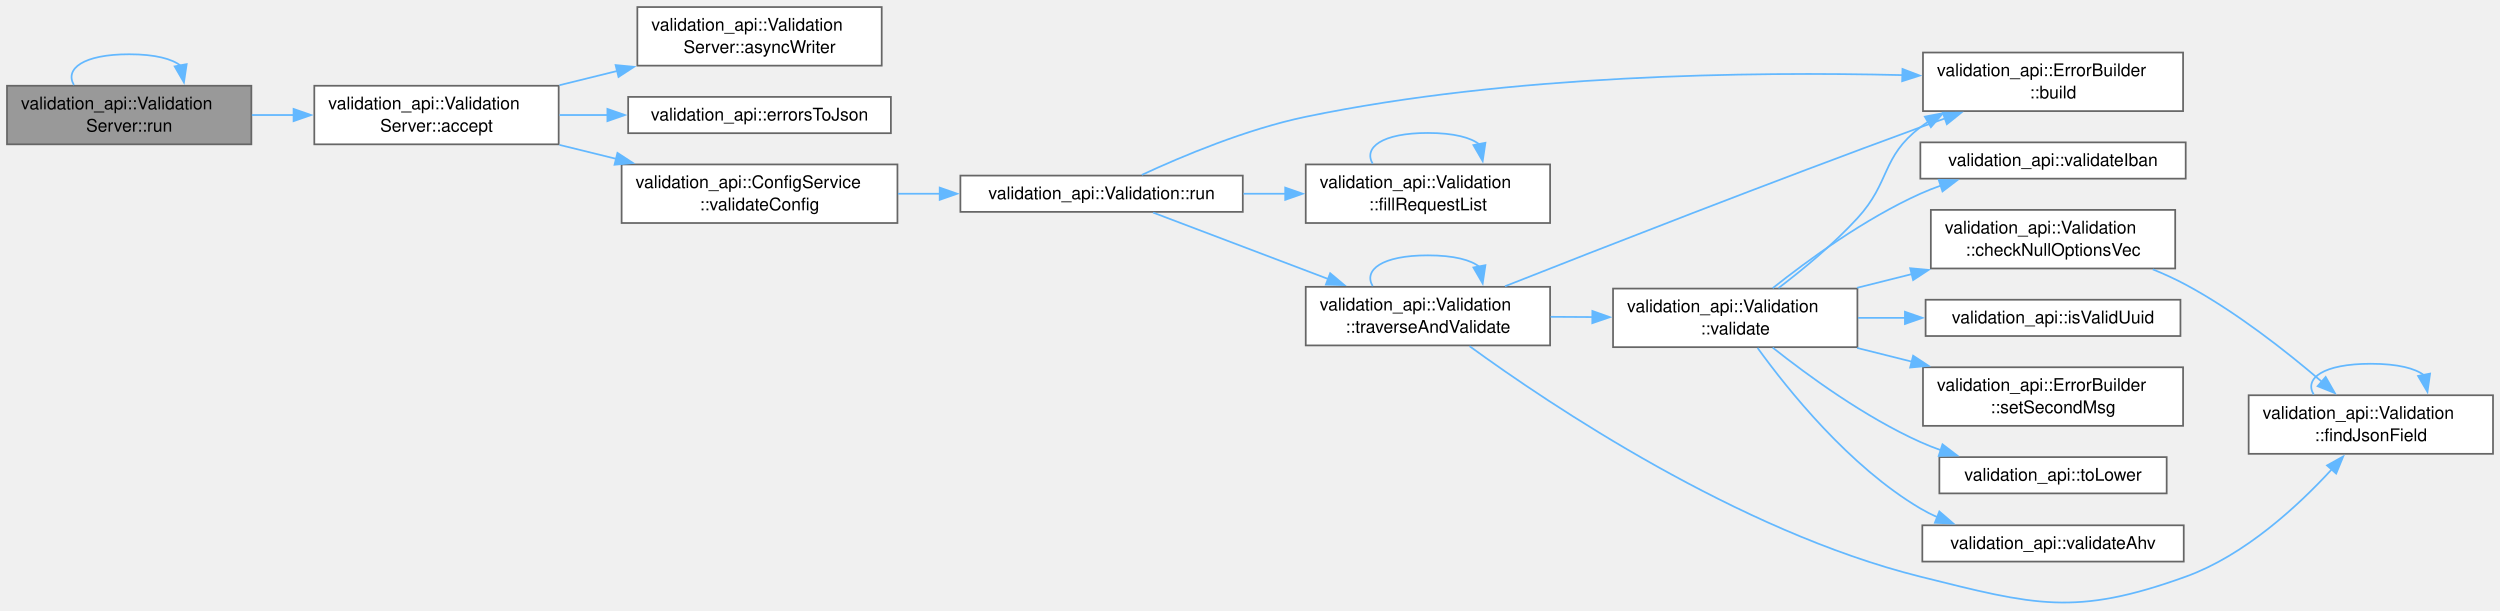
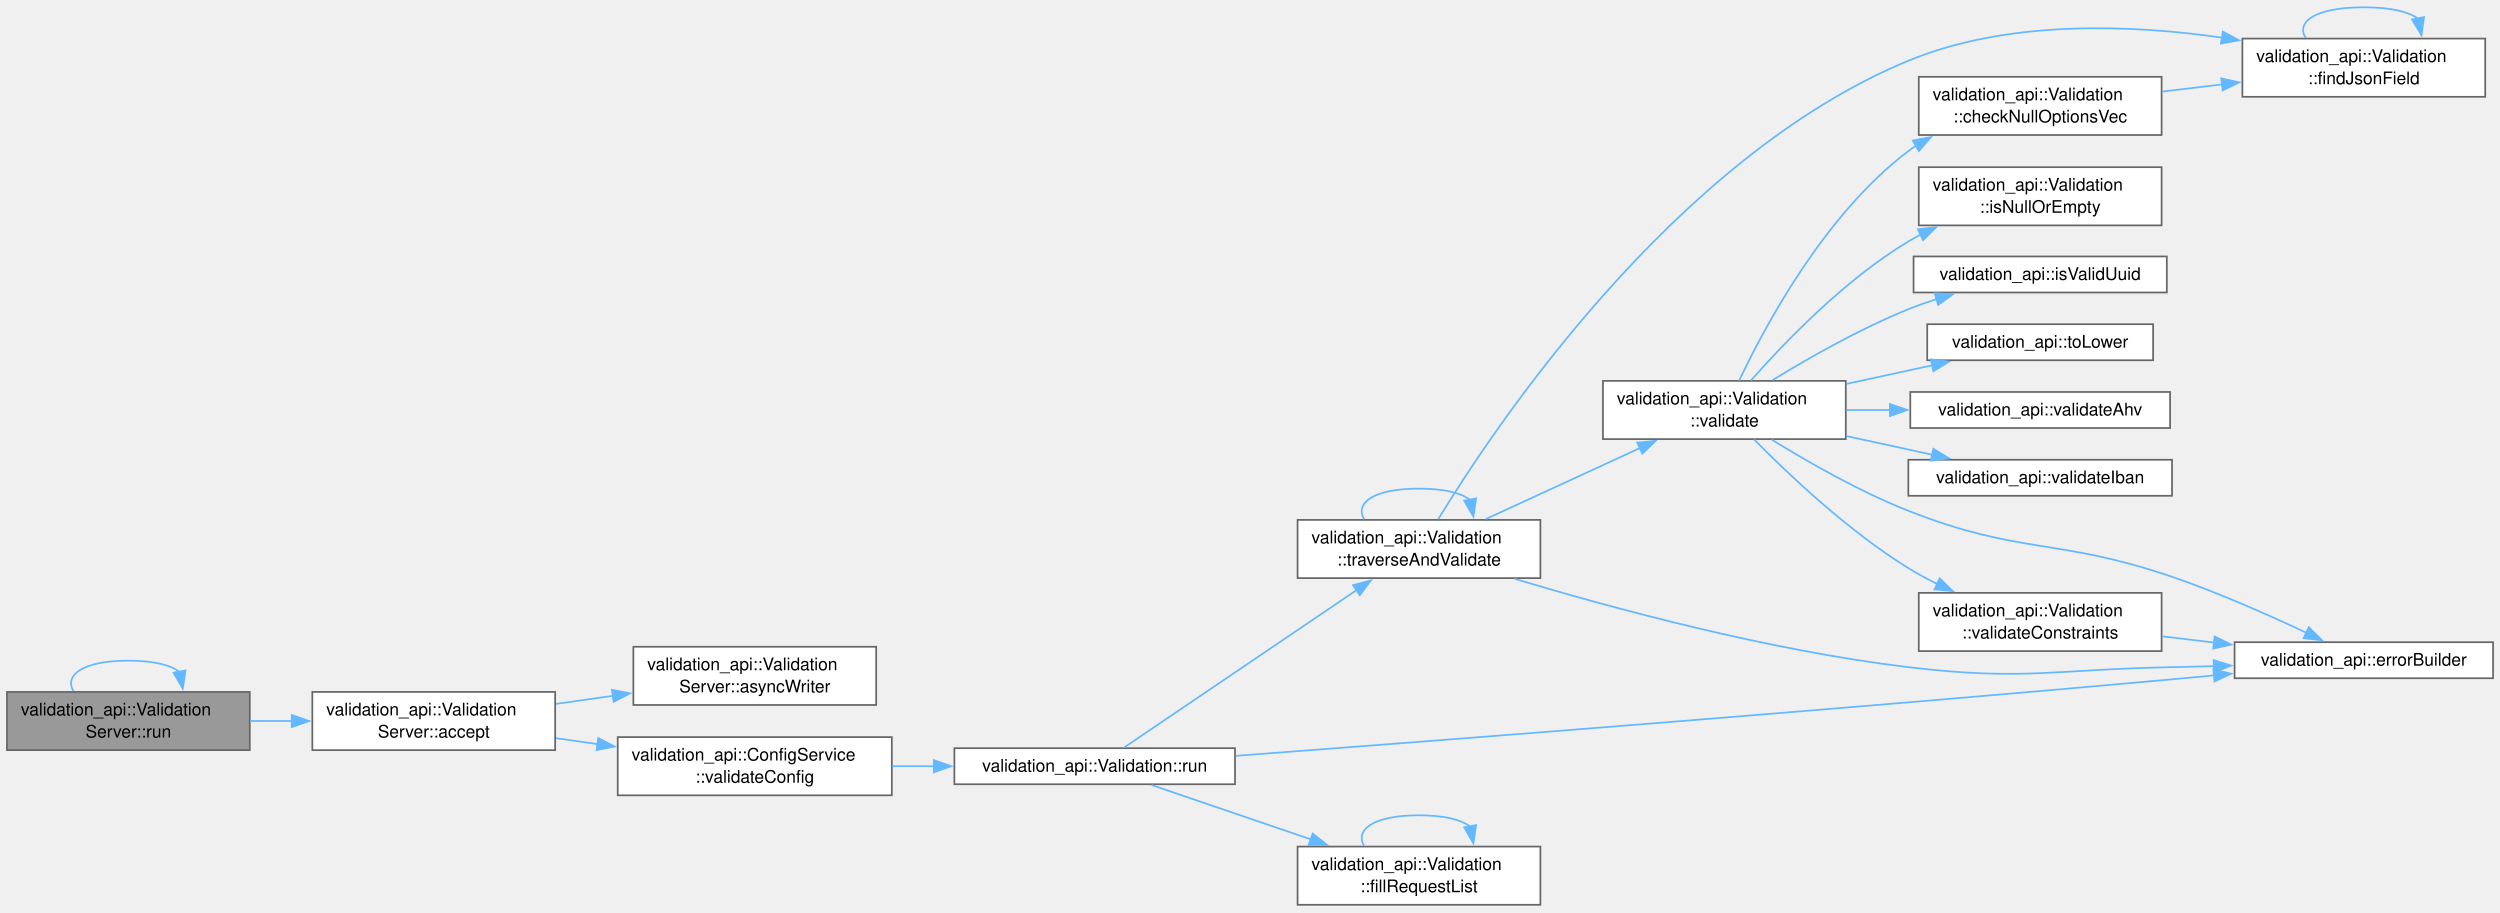
- <svg xmlns="http://www.w3.org/2000/svg" xmlns:xlink="http://www.w3.org/1999/xlink" width="1430pt" height="349pt" viewBox="0.00 0.00 1429.75 348.86">
-   <g id="graph0" class="graph" transform="scale(1 1) rotate(0) translate(4 344.86)">
+ <svg xmlns="http://www.w3.org/2000/svg" xmlns:xlink="http://www.w3.org/1999/xlink" width="1439pt" height="525pt" viewBox="0.00 0.00 1438.75 524.50">
+   <g id="graph0" class="graph" transform="scale(1 1) rotate(0) translate(4 520.5)">
    <g id="Node000001" class="node">
      <g id="a_Node000001">
        <a xlink:title="Start the server.">
-           <polygon fill="#999999" stroke="#666666" points="139.75,-295.86 0,-295.86 0,-262.36 139.75,-262.36 139.75,-295.86" />
-           <text text-anchor="start" x="8" y="-282.36" font-family="Helvetica,sans-Serif" font-size="10.00">validation_api::Validation</text>
-           <text text-anchor="middle" x="69.88" y="-269.61" font-family="Helvetica,sans-Serif" font-size="10.00">Server::run</text>
-         </a>
-       </g>
-     </g>
-     <g id="edge23_Node000001_Node000001" class="edge">
-       <g id="a_edge23_Node000001_Node000001">
-         <a xlink:title=" ">
-           <path fill="none" stroke="#63b8ff" d="M38.28,-296.27C32.91,-305.47 43.44,-313.86 69.88,-313.86 84.74,-313.86 94.58,-311.2 99.39,-307.25" />
-           <polygon fill="#63b8ff" stroke="#63b8ff" points="102.76,-308.24 101.19,-297.76 95.88,-306.93 102.76,-308.24" />
+           <polygon fill="#999999" stroke="#666666" points="139.75,-122.5 0,-122.5 0,-89 139.75,-89 139.75,-122.5" />
+           <text text-anchor="start" x="8" y="-109" font-family="Helvetica,sans-Serif" font-size="10.00">validation_api::Validation</text>
+           <text text-anchor="middle" x="69.88" y="-96.25" font-family="Helvetica,sans-Serif" font-size="10.00">Server::run</text>
+         </a>
+       </g>
+     </g>
+     <g id="edge24_Node000001_Node000001" class="edge">
+       <g id="a_edge24_Node000001_Node000001">
+         <a xlink:title=" ">
+           <path fill="none" stroke="#63b8ff" d="M38.28,-122.91C32.91,-132.12 43.44,-140.5 69.88,-140.5 84.74,-140.5 94.58,-137.85 99.39,-133.89" />
+           <polygon fill="#63b8ff" stroke="#63b8ff" points="102.76,-134.88 101.19,-124.4 95.88,-133.57 102.76,-134.88" />
        </a>
      </g>
    </g>
    <g id="Node000002" class="node">
      <g id="a_Node000002">
        <a xlink:href="classvalidation__api_1_1ValidationServer.html#a7f5c5252fa7a28bef0345e6248139215" target="_top" xlink:title="Accept a connection.">
-           <polygon fill="white" stroke="#666666" points="315.5,-295.86 175.75,-295.86 175.75,-262.36 315.5,-262.36 315.5,-295.86" />
-           <text text-anchor="start" x="183.75" y="-282.36" font-family="Helvetica,sans-Serif" font-size="10.00">validation_api::Validation</text>
-           <text text-anchor="middle" x="245.62" y="-269.61" font-family="Helvetica,sans-Serif" font-size="10.00">Server::accept</text>
+           <polygon fill="white" stroke="#666666" points="315.5,-122.5 175.75,-122.5 175.75,-89 315.5,-89 315.5,-122.5" />
+           <text text-anchor="start" x="183.75" y="-109" font-family="Helvetica,sans-Serif" font-size="10.00">validation_api::Validation</text>
+           <text text-anchor="middle" x="245.62" y="-96.25" font-family="Helvetica,sans-Serif" font-size="10.00">Server::accept</text>
        </a>
      </g>
    </g>
    <g id="edge1_Node000001_Node000002" class="edge">
      <g id="a_edge1_Node000001_Node000002">
        <a xlink:title=" ">
-           <path fill="none" stroke="#63b8ff" d="M140.04,-279.11C147.96,-279.11 156.07,-279.11 164.12,-279.11" />
-           <polygon fill="#63b8ff" stroke="#63b8ff" points="163.9,-282.61 173.9,-279.11 163.9,-275.61 163.9,-282.61" />
+           <path fill="none" stroke="#63b8ff" d="M140.04,-105.75C147.96,-105.75 156.07,-105.75 164.12,-105.75" />
+           <polygon fill="#63b8ff" stroke="#63b8ff" points="163.9,-109.25 173.9,-105.75 163.9,-102.25 163.9,-109.25" />
        </a>
      </g>
    </g>
    <g id="Node000003" class="node">
      <g id="a_Node000003">
        <a xlink:href="classvalidation__api_1_1ValidationServer.html#a59c4a313effe28cc0acca7b8bb3a26e4" target="_top" xlink:title=" ">
-           <polygon fill="white" stroke="#666666" points="500.25,-340.86 360.5,-340.86 360.5,-307.36 500.25,-307.36 500.25,-340.86" />
-           <text text-anchor="start" x="368.5" y="-327.36" font-family="Helvetica,sans-Serif" font-size="10.00">validation_api::Validation</text>
-           <text text-anchor="middle" x="430.38" y="-314.61" font-family="Helvetica,sans-Serif" font-size="10.00">Server::asyncWriter</text>
+           <polygon fill="white" stroke="#666666" points="500.25,-148.5 360.5,-148.5 360.5,-115 500.25,-115 500.25,-148.5" />
+           <text text-anchor="start" x="368.5" y="-135" font-family="Helvetica,sans-Serif" font-size="10.00">validation_api::Validation</text>
+           <text text-anchor="middle" x="430.38" y="-122.25" font-family="Helvetica,sans-Serif" font-size="10.00">Server::asyncWriter</text>
        </a>
      </g>
    </g>
    <g id="edge2_Node000002_Node000003" class="edge">
      <g id="a_edge2_Node000002_Node000003">
        <a xlink:title=" ">
-           <path fill="none" stroke="#63b8ff" d="M315.98,-296.18C326.8,-298.85 338.07,-301.62 349.12,-304.35" />
-           <polygon fill="#63b8ff" stroke="#63b8ff" points="348.06,-307.69 358.6,-306.68 349.73,-300.89 348.06,-307.69" />
+           <path fill="none" stroke="#63b8ff" d="M315.98,-115.62C326.69,-117.14 337.84,-118.73 348.78,-120.28" />
+           <polygon fill="#63b8ff" stroke="#63b8ff" points="348.18,-123.73 358.57,-121.68 349.17,-116.8 348.18,-123.73" />
        </a>
      </g>
    </g>
    <g id="Node000004" class="node">
      <g id="a_Node000004">
-         <a xlink:href="namespacevalidation__api.html#ad94de3de52c70b315f5b36cce4642718" target="_top" xlink:title=" ">
-           <polygon fill="white" stroke="#666666" points="505.5,-289.48 355.25,-289.48 355.25,-268.73 505.5,-268.73 505.5,-289.48" />
-           <text text-anchor="middle" x="430.38" y="-275.98" font-family="Helvetica,sans-Serif" font-size="10.00">validation_api::errorsToJson</text>
+         <a xlink:href="classvalidation__api_1_1ConfigService.html#a654e84f4f588f7391f93210c1e08344f" target="_top" xlink:title="getConfigs method">
+           <polygon fill="white" stroke="#666666" points="509.25,-96.5 351.5,-96.5 351.5,-63 509.25,-63 509.25,-96.5" />
+           <text text-anchor="start" x="359.5" y="-83" font-family="Helvetica,sans-Serif" font-size="10.00">validation_api::ConfigService</text>
+           <text text-anchor="middle" x="430.38" y="-70.25" font-family="Helvetica,sans-Serif" font-size="10.00">::validateConfig</text>
        </a>
      </g>
    </g>
    <g id="edge3_Node000002_Node000004" class="edge">
      <g id="a_edge3_Node000002_Node000004">
        <a xlink:title=" ">
-           <path fill="none" stroke="#63b8ff" d="M315.98,-279.11C325.02,-279.11 334.37,-279.11 343.65,-279.11" />
-           <polygon fill="#63b8ff" stroke="#63b8ff" points="343.38,-282.61 353.38,-279.11 343.38,-275.61 343.38,-282.61" />
+           <path fill="none" stroke="#63b8ff" d="M315.98,-95.88C323.8,-94.77 331.85,-93.62 339.89,-92.48" />
+           <polygon fill="#63b8ff" stroke="#63b8ff" points="340.3,-95.96 349.71,-91.08 339.31,-89.03 340.3,-95.96" />
        </a>
      </g>
    </g>
    <g id="Node000005" class="node">
      <g id="a_Node000005">
-         <a xlink:href="classvalidation__api_1_1ConfigService.html#a654e84f4f588f7391f93210c1e08344f" target="_top" xlink:title="getConfigs method">
-           <polygon fill="white" stroke="#666666" points="509.25,-250.86 351.5,-250.86 351.5,-217.36 509.25,-217.36 509.25,-250.86" />
-           <text text-anchor="start" x="359.5" y="-237.36" font-family="Helvetica,sans-Serif" font-size="10.00">validation_api::ConfigService</text>
-           <text text-anchor="middle" x="430.38" y="-224.61" font-family="Helvetica,sans-Serif" font-size="10.00">::validateConfig</text>
-         </a>
-       </g>
-     </g>
-     <g id="edge4_Node000002_Node000005" class="edge">
-       <g id="a_edge4_Node000002_Node000005">
-         <a xlink:title=" ">
-           <path fill="none" stroke="#63b8ff" d="M315.98,-262.03C326.54,-259.43 337.53,-256.72 348.32,-254.07" />
-           <polygon fill="#63b8ff" stroke="#63b8ff" points="349.12,-257.47 358,-251.68 347.45,-250.68 349.12,-257.47" />
+         <a xlink:href="classvalidation__api_1_1Validation.html#ac6c337d3af39943a8e603a5f21f5922a" target="_top" xlink:title=" ">
+           <polygon fill="white" stroke="#666666" points="706.75,-90.12 545.25,-90.12 545.25,-69.38 706.75,-69.38 706.75,-90.12" />
+           <text text-anchor="middle" x="626" y="-76.62" font-family="Helvetica,sans-Serif" font-size="10.00">validation_api::Validation::run</text>
+         </a>
+       </g>
+     </g>
+     <g id="edge4_Node000004_Node000005" class="edge">
+       <g id="a_edge4_Node000004_Node000005">
+         <a xlink:title=" ">
+           <path fill="none" stroke="#63b8ff" d="M509.57,-79.75C517.49,-79.75 525.58,-79.75 533.62,-79.75" />
+           <polygon fill="#63b8ff" stroke="#63b8ff" points="533.42,-83.25 543.42,-79.75 533.42,-76.25 533.42,-83.25" />
        </a>
      </g>
    </g>
    <g id="Node000006" class="node">
      <g id="a_Node000006">
-         <a xlink:href="classvalidation__api_1_1Validation.html#ac6c337d3af39943a8e603a5f21f5922a" target="_top" xlink:title=" ">
-           <polygon fill="white" stroke="#666666" points="706.75,-244.48 545.25,-244.48 545.25,-223.73 706.75,-223.73 706.75,-244.48" />
-           <text text-anchor="middle" x="626" y="-230.98" font-family="Helvetica,sans-Serif" font-size="10.00">validation_api::Validation::run</text>
+         <a xlink:href="namespacevalidation__api.html#ac3e8e6ef097973f55220fc4fdeb08dc2" target="_top" xlink:title="Error builder.">
+           <polygon fill="white" stroke="#666666" points="1430.75,-151.12 1282,-151.12 1282,-130.38 1430.75,-130.38 1430.75,-151.12" />
+           <text text-anchor="middle" x="1356.38" y="-137.62" font-family="Helvetica,sans-Serif" font-size="10.00">validation_api::errorBuilder</text>
        </a>
      </g>
    </g>
    <g id="edge5_Node000005_Node000006" class="edge">
      <g id="a_edge5_Node000005_Node000006">
        <a xlink:title=" ">
-           <path fill="none" stroke="#63b8ff" d="M509.57,-234.11C517.49,-234.11 525.58,-234.11 533.62,-234.11" />
-           <polygon fill="#63b8ff" stroke="#63b8ff" points="533.42,-237.61 543.42,-234.11 533.42,-230.61 533.42,-237.61" />
+           <path fill="none" stroke="#63b8ff" d="M707.17,-85.72C825.22,-94.63 1052.73,-112.23 1246,-129.75 1253.91,-130.47 1262.13,-131.24 1270.36,-132.04" />
+           <polygon fill="#63b8ff" stroke="#63b8ff" points="1269.76,-135.49 1280.05,-132.98 1270.44,-128.53 1269.76,-135.49" />
        </a>
      </g>
    </g>
    <g id="Node000007" class="node">
      <g id="a_Node000007">
-         <a xlink:href="classvalidation__api_1_1ErrorBuilder.html#a84327bbfe6c61e7be6966acc41ba6087" target="_top" xlink:title=" ">
-           <polygon fill="white" stroke="#666666" points="1244.5,-314.86 1095.75,-314.86 1095.75,-281.36 1244.5,-281.36 1244.5,-314.86" />
-           <text text-anchor="start" x="1103.75" y="-301.36" font-family="Helvetica,sans-Serif" font-size="10.00">validation_api::ErrorBuilder</text>
-           <text text-anchor="middle" x="1170.12" y="-288.61" font-family="Helvetica,sans-Serif" font-size="10.00">::build</text>
-         </a>
-       </g>
-     </g>
-     <g id="edge6_Node000006_Node000007" class="edge">
-       <g id="a_edge6_Node000006_Node000007">
-         <a xlink:title=" ">
-           <path fill="none" stroke="#63b8ff" d="M648.99,-244.88C671.82,-255.47 708.86,-271.06 742.75,-278.11 859.23,-302.33 997.3,-304.04 1084.07,-301.94" />
-           <polygon fill="#63b8ff" stroke="#63b8ff" points="1084.03,-305.45 1093.93,-301.68 1083.84,-298.45 1084.03,-305.45" />
+         <a xlink:href="classvalidation__api_1_1Validation.html#a21b9aefd80be5a639d2aa5e4c8ebe945" target="_top" xlink:title=" ">
+           <polygon fill="white" stroke="#666666" points="882.5,-33.5 742.75,-33.5 742.75,0 882.5,0 882.5,-33.5" />
+           <text text-anchor="start" x="750.75" y="-20" font-family="Helvetica,sans-Serif" font-size="10.00">validation_api::Validation</text>
+           <text text-anchor="middle" x="812.62" y="-7.25" font-family="Helvetica,sans-Serif" font-size="10.00">::fillRequestList</text>
+         </a>
+       </g>
+     </g>
+     <g id="edge6_Node000005_Node000007" class="edge">
+       <g id="a_edge6_Node000005_Node000007">
+         <a xlink:title=" ">
+           <path fill="none" stroke="#63b8ff" d="M658.74,-68.92C683.92,-60.33 719.86,-48.06 750.57,-37.59" />
+           <polygon fill="#63b8ff" stroke="#63b8ff" points="751.42,-40.99 759.75,-34.45 749.16,-34.37 751.42,-40.99" />
        </a>
      </g>
    </g>
    <g id="Node000008" class="node">
      <g id="a_Node000008">
-         <a xlink:href="classvalidation__api_1_1Validation.html#a21b9aefd80be5a639d2aa5e4c8ebe945" target="_top" xlink:title=" ">
-           <polygon fill="white" stroke="#666666" points="882.5,-250.86 742.75,-250.86 742.75,-217.36 882.5,-217.36 882.5,-250.86" />
-           <text text-anchor="start" x="750.75" y="-237.36" font-family="Helvetica,sans-Serif" font-size="10.00">validation_api::Validation</text>
-           <text text-anchor="middle" x="812.62" y="-224.61" font-family="Helvetica,sans-Serif" font-size="10.00">::fillRequestList</text>
-         </a>
-       </g>
-     </g>
-     <g id="edge7_Node000006_Node000008" class="edge">
-       <g id="a_edge7_Node000006_Node000008">
-         <a xlink:title=" ">
-           <path fill="none" stroke="#63b8ff" d="M707.17,-234.11C715.09,-234.11 723.12,-234.11 731.03,-234.11" />
-           <polygon fill="#63b8ff" stroke="#63b8ff" points="731.01,-237.61 741.01,-234.11 731.01,-230.61 731.01,-237.61" />
+         <a xlink:href="classvalidation__api_1_1Validation.html#a3c8146fc89af5b8cef0c1bb6c9d473f2" target="_top" xlink:title="Traverse through the json object and validate the fields.">
+           <polygon fill="white" stroke="#666666" points="882.5,-221.5 742.75,-221.5 742.75,-188 882.5,-188 882.5,-221.5" />
+           <text text-anchor="start" x="750.75" y="-208" font-family="Helvetica,sans-Serif" font-size="10.00">validation_api::Validation</text>
+           <text text-anchor="middle" x="812.62" y="-195.25" font-family="Helvetica,sans-Serif" font-size="10.00">::traverseAndValidate</text>
+         </a>
+       </g>
+     </g>
+     <g id="edge8_Node000005_Node000008" class="edge">
+       <g id="a_edge8_Node000005_Node000008">
+         <a xlink:title=" ">
+           <path fill="none" stroke="#63b8ff" d="M643.06,-90.62C672.72,-110.71 736.72,-154.04 776.77,-181.15" />
+           <polygon fill="#63b8ff" stroke="#63b8ff" points="774.66,-183.95 784.9,-186.66 778.58,-178.15 774.66,-183.95" />
+         </a>
+       </g>
+     </g>
+     <g id="edge7_Node000007_Node000007" class="edge">
+       <g id="a_edge7_Node000007_Node000007">
+         <a xlink:title=" ">
+           <path fill="none" stroke="#63b8ff" d="M781.03,-33.91C775.66,-43.12 786.19,-51.5 812.62,-51.5 827.49,-51.5 837.33,-48.85 842.14,-44.89" />
+           <polygon fill="#63b8ff" stroke="#63b8ff" points="845.51,-45.88 843.94,-35.4 838.63,-44.57 845.51,-45.88" />
+         </a>
+       </g>
+     </g>
+     <g id="edge9_Node000008_Node000006" class="edge">
+       <g id="a_edge9_Node000008_Node000006">
+         <a xlink:title=" ">
+           <path fill="none" stroke="#63b8ff" d="M867.77,-187.56C923.78,-170.75 1014.11,-146.32 1094.25,-136.75 1161.22,-128.75 1178.57,-135.52 1246,-136.75 1253.81,-136.89 1261.94,-137.09 1270.07,-137.33" />
+           <polygon fill="#63b8ff" stroke="#63b8ff" points="1269.93,-140.83 1280.04,-137.64 1270.15,-133.83 1269.93,-140.83" />
+         </a>
+       </g>
+     </g>
+     <g id="edge12_Node000008_Node000008" class="edge">
+       <g id="a_edge12_Node000008_Node000008">
+         <a xlink:title=" ">
+           <path fill="none" stroke="#63b8ff" d="M781.03,-221.91C775.66,-231.12 786.19,-239.5 812.62,-239.5 827.49,-239.5 837.33,-236.85 842.14,-232.89" />
+           <polygon fill="#63b8ff" stroke="#63b8ff" points="845.51,-233.88 843.94,-223.4 838.63,-232.57 845.51,-233.88" />
        </a>
      </g>
    </g>
    <g id="Node000009" class="node">
      <g id="a_Node000009">
-         <a xlink:href="classvalidation__api_1_1Validation.html#a3c8146fc89af5b8cef0c1bb6c9d473f2" target="_top" xlink:title="Traverse through the json object and validate the fields.">
-           <polygon fill="white" stroke="#666666" points="882.5,-180.86 742.75,-180.86 742.75,-147.36 882.5,-147.36 882.5,-180.86" />
-           <text text-anchor="start" x="750.75" y="-167.36" font-family="Helvetica,sans-Serif" font-size="10.00">validation_api::Validation</text>
-           <text text-anchor="middle" x="812.62" y="-154.61" font-family="Helvetica,sans-Serif" font-size="10.00">::traverseAndValidate</text>
-         </a>
-       </g>
-     </g>
-     <g id="edge9_Node000006_Node000009" class="edge">
-       <g id="a_edge9_Node000006_Node000009">
-         <a xlink:title=" ">
-           <path fill="none" stroke="#63b8ff" d="M655.44,-223.32C682.09,-213.22 722.68,-197.83 755.79,-185.27" />
-           <polygon fill="#63b8ff" stroke="#63b8ff" points="756.73,-188.66 764.84,-181.84 754.25,-182.12 756.73,-188.66" />
-         </a>
-       </g>
-     </g>
-     <g id="edge8_Node000008_Node000008" class="edge">
-       <g id="a_edge8_Node000008_Node000008">
-         <a xlink:title=" ">
-           <path fill="none" stroke="#63b8ff" d="M781.03,-251.27C775.66,-260.47 786.19,-268.86 812.62,-268.86 827.49,-268.86 837.33,-266.2 842.14,-262.25" />
-           <polygon fill="#63b8ff" stroke="#63b8ff" points="845.51,-263.24 843.94,-252.76 838.63,-261.93 845.51,-263.24" />
-         </a>
-       </g>
-     </g>
-     <g id="edge10_Node000009_Node000007" class="edge">
-       <g id="a_edge10_Node000009_Node000007">
-         <a xlink:title=" ">
-           <path fill="none" stroke="#63b8ff" d="M856.72,-181.2C911.67,-202.88 1009.68,-241.16 1094.25,-272.11 1098.88,-273.8 1103.68,-275.53 1108.52,-277.25" />
-           <polygon fill="#63b8ff" stroke="#63b8ff" points="1107.08,-280.46 1117.67,-280.49 1109.41,-273.86 1107.08,-280.46" />
-         </a>
-       </g>
-     </g>
-     <g id="edge13_Node000009_Node000009" class="edge">
-       <g id="a_edge13_Node000009_Node000009">
-         <a xlink:title=" ">
-           <path fill="none" stroke="#63b8ff" d="M781.03,-181.27C775.66,-190.47 786.19,-198.86 812.62,-198.86 827.49,-198.86 837.33,-196.2 842.14,-192.25" />
-           <polygon fill="#63b8ff" stroke="#63b8ff" points="845.51,-193.24 843.94,-182.76 838.63,-191.93 845.51,-193.24" />
+         <a xlink:href="classvalidation__api_1_1Validation.html#a49e598a8189b6bd6edf1ecdb00ae8b9d" target="_top" xlink:title=" ">
+           <polygon fill="white" stroke="#666666" points="1426.25,-498.5 1286.5,-498.5 1286.5,-465 1426.25,-465 1426.25,-498.5" />
+           <text text-anchor="start" x="1294.5" y="-485" font-family="Helvetica,sans-Serif" font-size="10.00">validation_api::Validation</text>
+           <text text-anchor="middle" x="1356.38" y="-472.25" font-family="Helvetica,sans-Serif" font-size="10.00">::findJsonField</text>
+         </a>
+       </g>
+     </g>
+     <g id="edge10_Node000008_Node000009" class="edge">
+       <g id="a_edge10_Node000008_Node000009">
+         <a xlink:title=" ">
+           <path fill="none" stroke="#63b8ff" d="M823.67,-221.86C855.36,-273.86 959.15,-429.96 1094.25,-485.75 1151.37,-509.34 1221.69,-506.67 1274.96,-499.03" />
+           <polygon fill="#63b8ff" stroke="#63b8ff" points="1275.21,-502.53 1284.56,-497.56 1274.15,-495.61 1275.21,-502.53" />
        </a>
      </g>
    </g>
    <g id="Node000010" class="node">
      <g id="a_Node000010">
-         <a xlink:href="classvalidation__api_1_1Validation.html#a1931562aaf3ed21afc7d5f0fade04aa0" target="_top" xlink:title=" ">
-           <polygon fill="white" stroke="#666666" points="1421.75,-118.86 1282,-118.86 1282,-85.36 1421.75,-85.36 1421.75,-118.86" />
-           <text text-anchor="start" x="1290" y="-105.36" font-family="Helvetica,sans-Serif" font-size="10.00">validation_api::Validation</text>
-           <text text-anchor="middle" x="1351.88" y="-92.61" font-family="Helvetica,sans-Serif" font-size="10.00">::findJsonField</text>
-         </a>
-       </g>
-     </g>
-     <g id="edge11_Node000009_Node000010" class="edge">
-       <g id="a_edge11_Node000009_Node000010">
-         <a xlink:title=" ">
-           <path fill="none" stroke="#63b8ff" d="M836.41,-146.93C882.24,-113.57 990.14,-41.03 1094.25,-15.11 1159.7,1.19 1182.56,7.78 1246,-15.11 1279.69,-27.26 1310.2,-55.46 1329.52,-76.48" />
-           <polygon fill="#63b8ff" stroke="#63b8ff" points="1326.82,-78.71 1336.08,-83.85 1332.05,-74.06 1326.82,-78.71" />
+         <a xlink:href="classvalidation__api_1_1Validation.html#a1cc0802269d88c233ad3c3d1d6c3dd12" target="_top" xlink:title=" ">
+           <polygon fill="white" stroke="#666666" points="1058.25,-301.5 918.5,-301.5 918.5,-268 1058.25,-268 1058.25,-301.5" />
+           <text text-anchor="start" x="926.5" y="-288" font-family="Helvetica,sans-Serif" font-size="10.00">validation_api::Validation</text>
+           <text text-anchor="middle" x="988.38" y="-275.25" font-family="Helvetica,sans-Serif" font-size="10.00">::validate</text>
+         </a>
+       </g>
+     </g>
+     <g id="edge13_Node000008_Node000010" class="edge">
+       <g id="a_edge13_Node000008_Node000010">
+         <a xlink:title=" ">
+           <path fill="none" stroke="#63b8ff" d="M850.9,-221.91C876.89,-233.88 911.8,-249.95 939.8,-262.85" />
+           <polygon fill="#63b8ff" stroke="#63b8ff" points="938.24,-265.98 948.79,-266.98 941.17,-259.62 938.24,-265.98" />
+         </a>
+       </g>
+     </g>
+     <g id="edge11_Node000009_Node000009" class="edge">
+       <g id="a_edge11_Node000009_Node000009">
+         <a xlink:title=" ">
+           <path fill="none" stroke="#63b8ff" d="M1322.89,-498.91C1317.2,-508.12 1328.36,-516.5 1356.38,-516.5 1372.13,-516.5 1382.56,-513.85 1387.65,-509.89" />
+           <polygon fill="#63b8ff" stroke="#63b8ff" points="1391.02,-510.89 1389.56,-500.4 1384.15,-509.51 1391.02,-510.89" />
+         </a>
+       </g>
+     </g>
+     <g id="edge16_Node000010_Node000006" class="edge">
+       <g id="a_edge16_Node000010_Node000006">
+         <a xlink:title=" ">
+           <path fill="none" stroke="#63b8ff" d="M1015.6,-267.73C1036.26,-254.95 1066.18,-237.81 1094.25,-226.75 1158.94,-201.27 1180.21,-211.24 1246,-188.75 1272.69,-179.62 1301.89,-166.65 1323.41,-156.48" />
+           <polygon fill="#63b8ff" stroke="#63b8ff" points="1324.73,-159.73 1332.24,-152.26 1321.71,-153.42 1324.73,-159.73" />
        </a>
      </g>
    </g>
    <g id="Node000011" class="node">
      <g id="a_Node000011">
-         <a xlink:href="classvalidation__api_1_1Validation.html#a1cc0802269d88c233ad3c3d1d6c3dd12" target="_top" xlink:title=" ">
-           <polygon fill="white" stroke="#666666" points="1058.25,-179.86 918.5,-179.86 918.5,-146.36 1058.25,-146.36 1058.25,-179.86" />
-           <text text-anchor="start" x="926.5" y="-166.36" font-family="Helvetica,sans-Serif" font-size="10.00">validation_api::Validation</text>
-           <text text-anchor="middle" x="988.38" y="-153.61" font-family="Helvetica,sans-Serif" font-size="10.00">::validate</text>
-         </a>
-       </g>
-     </g>
-     <g id="edge14_Node000009_Node000011" class="edge">
-       <g id="a_edge14_Node000009_Node000011">
-         <a xlink:title=" ">
-           <path fill="none" stroke="#63b8ff" d="M882.79,-163.71C890.71,-163.66 898.82,-163.62 906.87,-163.57" />
-           <polygon fill="#63b8ff" stroke="#63b8ff" points="906.67,-167.07 916.65,-163.51 906.63,-160.07 906.67,-167.07" />
-         </a>
-       </g>
-     </g>
-     <g id="edge12_Node000010_Node000010" class="edge">
-       <g id="a_edge12_Node000010_Node000010">
-         <a xlink:title=" ">
-           <path fill="none" stroke="#63b8ff" d="M1319.2,-119.27C1313.65,-128.47 1324.54,-136.86 1351.88,-136.86 1367.25,-136.86 1377.42,-134.2 1382.39,-130.25" />
-           <polygon fill="#63b8ff" stroke="#63b8ff" points="1385.76,-131.24 1384.26,-120.76 1378.89,-129.89 1385.76,-131.24" />
-         </a>
-       </g>
-     </g>
-     <g id="edge15_Node000011_Node000007" class="edge">
-       <g id="a_edge15_Node000011_Node000007">
-         <a xlink:title=" ">
-           <path fill="none" stroke="#63b8ff" d="M1013.09,-180.13C1027.06,-190.77 1044.61,-205.24 1058.25,-220.11 1077.26,-240.82 1071.87,-255.1 1094.25,-272.11 1095.76,-273.25 1097.32,-274.35 1098.92,-275.4" />
-           <polygon fill="#63b8ff" stroke="#63b8ff" points="1096.8,-278.21 1107.21,-280.17 1100.29,-272.15 1096.8,-278.21" />
+         <a xlink:href="classvalidation__api_1_1Validation.html#a7b6995b4592eb861af42e45b095382b7" target="_top" xlink:title="Checking Uuid values.">
+           <polygon fill="white" stroke="#666666" points="1240,-476.5 1100.25,-476.5 1100.25,-443 1240,-443 1240,-476.5" />
+           <text text-anchor="start" x="1108.25" y="-463" font-family="Helvetica,sans-Serif" font-size="10.00">validation_api::Validation</text>
+           <text text-anchor="middle" x="1170.12" y="-450.25" font-family="Helvetica,sans-Serif" font-size="10.00">::checkNullOptionsVec</text>
+         </a>
+       </g>
+     </g>
+     <g id="edge14_Node000010_Node000011" class="edge">
+       <g id="a_edge14_Node000010_Node000011">
+         <a xlink:title=" ">
+           <path fill="none" stroke="#63b8ff" d="M996.89,-301.66C1011.37,-332.34 1046,-397.38 1094.25,-433.75 1095.76,-434.89 1097.33,-435.98 1098.93,-437.03" />
+           <polygon fill="#63b8ff" stroke="#63b8ff" points="1096.82,-439.85 1107.24,-441.78 1100.3,-433.77 1096.82,-439.85" />
        </a>
      </g>
    </g>
    <g id="Node000012" class="node">
      <g id="a_Node000012">
-         <a xlink:href="classvalidation__api_1_1Validation.html#a7b6995b4592eb861af42e45b095382b7" target="_top" xlink:title="Checking Uuid values.">
-           <polygon fill="white" stroke="#666666" points="1240,-224.86 1100.25,-224.86 1100.25,-191.36 1240,-191.36 1240,-224.86" />
-           <text text-anchor="start" x="1108.25" y="-211.36" font-family="Helvetica,sans-Serif" font-size="10.00">validation_api::Validation</text>
-           <text text-anchor="middle" x="1170.12" y="-198.61" font-family="Helvetica,sans-Serif" font-size="10.00">::checkNullOptionsVec</text>
-         </a>
-       </g>
-     </g>
-     <g id="edge16_Node000011_Node000012" class="edge">
-       <g id="a_edge16_Node000011_Node000012">
-         <a xlink:title=" ">
-           <path fill="none" stroke="#63b8ff" d="M1058.1,-180.31C1068.4,-182.89 1079.09,-185.57 1089.59,-188.2" />
-           <polygon fill="#63b8ff" stroke="#63b8ff" points="1088.42,-191.51 1098.97,-190.54 1090.12,-184.72 1088.42,-191.51" />
+         <a xlink:href="classvalidation__api_1_1Validation.html#ac59ae7a00f5fc950a3a572524127c4d3" target="_top" xlink:title="Checks if a json object is empty.">
+           <polygon fill="white" stroke="#666666" points="1240,-424.5 1100.25,-424.5 1100.25,-391 1240,-391 1240,-424.5" />
+           <text text-anchor="start" x="1108.25" y="-411" font-family="Helvetica,sans-Serif" font-size="10.00">validation_api::Validation</text>
+           <text text-anchor="middle" x="1170.12" y="-398.25" font-family="Helvetica,sans-Serif" font-size="10.00">::isNullOrEmpty</text>
+         </a>
+       </g>
+     </g>
+     <g id="edge17_Node000010_Node000012" class="edge">
+       <g id="a_edge17_Node000010_Node000012">
+         <a xlink:title=" ">
+           <path fill="none" stroke="#63b8ff" d="M1003.7,-301.77C1022.5,-323.14 1057.46,-359.68 1094.25,-381.75 1096.54,-383.12 1098.91,-384.44 1101.34,-385.7" />
+           <polygon fill="#63b8ff" stroke="#63b8ff" points="1099.69,-388.78 1110.22,-389.89 1102.68,-382.46 1099.69,-388.78" />
        </a>
      </g>
    </g>
    <g id="Node000013" class="node">
      <g id="a_Node000013">
        <a xlink:href="namespacevalidation__api.html#ac19e25b4d8364b0f52152440dd5ecbda" target="_top" xlink:title=" ">
-           <polygon fill="white" stroke="#666666" points="1243,-173.48 1097.25,-173.48 1097.25,-152.73 1243,-152.73 1243,-173.48" />
-           <text text-anchor="middle" x="1170.12" y="-159.98" font-family="Helvetica,sans-Serif" font-size="10.00">validation_api::isValidUuid</text>
-         </a>
-       </g>
-     </g>
-     <g id="edge18_Node000011_Node000013" class="edge">
-       <g id="a_edge18_Node000011_Node000013">
-         <a xlink:title=" ">
-           <path fill="none" stroke="#63b8ff" d="M1058.61,-163.11C1067.45,-163.11 1076.56,-163.11 1085.58,-163.11" />
-           <polygon fill="#63b8ff" stroke="#63b8ff" points="1085.43,-166.61 1095.43,-163.11 1085.43,-159.61 1085.43,-166.61" />
+           <polygon fill="white" stroke="#666666" points="1243,-373.12 1097.25,-373.12 1097.25,-352.38 1243,-352.38 1243,-373.12" />
+           <text text-anchor="middle" x="1170.12" y="-359.62" font-family="Helvetica,sans-Serif" font-size="10.00">validation_api::isValidUuid</text>
+         </a>
+       </g>
+     </g>
+     <g id="edge18_Node000010_Node000013" class="edge">
+       <g id="a_edge18_Node000010_Node000013">
+         <a xlink:title=" ">
+           <path fill="none" stroke="#63b8ff" d="M1016.07,-301.91C1036.75,-314.6 1066.46,-331.55 1094.25,-342.75 1099.5,-344.86 1105.04,-346.82 1110.64,-348.62" />
+           <polygon fill="#63b8ff" stroke="#63b8ff" points="1109.39,-351.9 1119.97,-351.44 1111.41,-345.2 1109.39,-351.9" />
        </a>
      </g>
    </g>
    <g id="Node000014" class="node">
      <g id="a_Node000014">
-         <a xlink:href="classvalidation__api_1_1ErrorBuilder.html#a014e70c2f2b4a2ee879c363b4a2174f2" target="_top" xlink:title="Set the First Msg object.">
-           <polygon fill="white" stroke="#666666" points="1244.5,-134.86 1095.75,-134.86 1095.75,-101.36 1244.5,-101.36 1244.5,-134.86" />
-           <text text-anchor="start" x="1103.75" y="-121.36" font-family="Helvetica,sans-Serif" font-size="10.00">validation_api::ErrorBuilder</text>
-           <text text-anchor="middle" x="1170.12" y="-108.61" font-family="Helvetica,sans-Serif" font-size="10.00">::setSecondMsg</text>
-         </a>
-       </g>
-     </g>
-     <g id="edge19_Node000011_Node000014" class="edge">
-       <g id="a_edge19_Node000011_Node000014">
-         <a xlink:title=" ">
-           <path fill="none" stroke="#63b8ff" d="M1058.1,-145.9C1068.4,-143.32 1079.09,-140.65 1089.59,-138.02" />
-           <polygon fill="#63b8ff" stroke="#63b8ff" points="1090.12,-141.49 1098.97,-135.67 1088.42,-134.7 1090.12,-141.49" />
+         <a xlink:href="namespacevalidation__api.html#a6dd56dcf7358b332bb906a2d27fddd0b" target="_top" xlink:title="Converts string to all lowercase.">
+           <polygon fill="white" stroke="#666666" points="1235.12,-334.12 1105.12,-334.12 1105.12,-313.38 1235.12,-313.38 1235.12,-334.12" />
+           <text text-anchor="middle" x="1170.12" y="-320.62" font-family="Helvetica,sans-Serif" font-size="10.00">validation_api::toLower</text>
+         </a>
+       </g>
+     </g>
+     <g id="edge19_Node000010_Node000014" class="edge">
+       <g id="a_edge19_Node000010_Node000014">
+         <a xlink:title=" ">
+           <path fill="none" stroke="#63b8ff" d="M1058.61,-299.77C1075.01,-303.33 1092.37,-307.1 1108.35,-310.56" />
+           <polygon fill="#63b8ff" stroke="#63b8ff" points="1107.17,-313.89 1117.69,-312.59 1108.66,-307.05 1107.17,-313.89" />
        </a>
      </g>
    </g>
    <g id="Node000015" class="node">
      <g id="a_Node000015">
-         <a xlink:href="namespacevalidation__api.html#a6dd56dcf7358b332bb906a2d27fddd0b" target="_top" xlink:title="Converts string to all lowercase.">
-           <polygon fill="white" stroke="#666666" points="1235.12,-83.48 1105.12,-83.48 1105.12,-62.73 1235.12,-62.73 1235.12,-83.48" />
-           <text text-anchor="middle" x="1170.12" y="-69.98" font-family="Helvetica,sans-Serif" font-size="10.00">validation_api::toLower</text>
-         </a>
-       </g>
-     </g>
-     <g id="edge20_Node000011_Node000015" class="edge">
-       <g id="a_edge20_Node000011_Node000015">
-         <a xlink:title=" ">
-           <path fill="none" stroke="#63b8ff" d="M1009.78,-146.11C1030.03,-130.04 1062.55,-106.33 1094.25,-92.11 1098.02,-90.41 1101.97,-88.86 1105.99,-87.42" />
-           <polygon fill="#63b8ff" stroke="#63b8ff" points="1106.91,-90.8 1115.34,-84.38 1104.74,-84.15 1106.91,-90.8" />
+         <a xlink:href="namespacevalidation__api.html#aae32fd7a0b5886a49454679d46ed4bd1" target="_top" xlink:title="Validates Ahv string.">
+           <polygon fill="white" stroke="#666666" points="1244.88,-295.12 1095.38,-295.12 1095.38,-274.38 1244.88,-274.38 1244.88,-295.12" />
+           <text text-anchor="middle" x="1170.12" y="-281.62" font-family="Helvetica,sans-Serif" font-size="10.00">validation_api::validateAhv</text>
+         </a>
+       </g>
+     </g>
+     <g id="edge20_Node000010_Node000015" class="edge">
+       <g id="a_edge20_Node000010_Node000015">
+         <a xlink:title=" ">
+           <path fill="none" stroke="#63b8ff" d="M1058.61,-284.75C1066.84,-284.75 1075.31,-284.75 1083.73,-284.75" />
+           <polygon fill="#63b8ff" stroke="#63b8ff" points="1083.64,-288.25 1093.64,-284.75 1083.64,-281.25 1083.64,-288.25" />
        </a>
      </g>
    </g>
    <g id="Node000016" class="node">
      <g id="a_Node000016">
-         <a xlink:href="namespacevalidation__api.html#aae32fd7a0b5886a49454679d46ed4bd1" target="_top" xlink:title="Validates Ahv string.">
-           <polygon fill="white" stroke="#666666" points="1244.88,-44.48 1095.38,-44.48 1095.38,-23.73 1244.88,-23.73 1244.88,-44.48" />
-           <text text-anchor="middle" x="1170.12" y="-30.98" font-family="Helvetica,sans-Serif" font-size="10.00">validation_api::validateAhv</text>
-         </a>
-       </g>
-     </g>
-     <g id="edge21_Node000011_Node000016" class="edge">
-       <g id="a_edge21_Node000011_Node000016">
-         <a xlink:title=" ">
-           <path fill="none" stroke="#63b8ff" d="M1001.14,-145.94C1018.62,-121.76 1053.76,-77.99 1094.25,-54.11 1097.38,-52.26 1100.68,-50.58 1104.08,-49.06" />
-           <polygon fill="#63b8ff" stroke="#63b8ff" points="1105.11,-52.41 1113.12,-45.48 1102.54,-45.91 1105.11,-52.41" />
+         <a xlink:href="classvalidation__api_1_1Validation.html#a512e2e0c3be1bea95ebfab280ec919ba" target="_top" xlink:title="Validates len options.">
+           <polygon fill="white" stroke="#666666" points="1240,-179.5 1100.25,-179.5 1100.25,-146 1240,-146 1240,-179.5" />
+           <text text-anchor="start" x="1108.25" y="-166" font-family="Helvetica,sans-Serif" font-size="10.00">validation_api::Validation</text>
+           <text text-anchor="middle" x="1170.12" y="-153.25" font-family="Helvetica,sans-Serif" font-size="10.00">::validateConstraints</text>
+         </a>
+       </g>
+     </g>
+     <g id="edge21_Node000010_Node000016" class="edge">
+       <g id="a_edge21_Node000010_Node000016">
+         <a xlink:title=" ">
+           <path fill="none" stroke="#63b8ff" d="M1005.47,-267.79C1024.99,-247.97 1059.6,-215.17 1094.25,-193.75 1099.49,-190.51 1105.12,-187.48 1110.86,-184.67" />
+           <polygon fill="#63b8ff" stroke="#63b8ff" points="1112.27,-187.87 1119.88,-180.5 1109.33,-181.52 1112.27,-187.87" />
        </a>
      </g>
    </g>
    <g id="Node000017" class="node">
      <g id="a_Node000017">
        <a xlink:href="namespacevalidation__api.html#a0a2b975e162ced567ba3a6075684092a" target="_top" xlink:title="Validates Iban string.">
-           <polygon fill="white" stroke="#666666" points="1246,-263.48 1094.25,-263.48 1094.25,-242.73 1246,-242.73 1246,-263.48" />
-           <text text-anchor="middle" x="1170.12" y="-249.98" font-family="Helvetica,sans-Serif" font-size="10.00">validation_api::validateIban</text>
-         </a>
-       </g>
-     </g>
-     <g id="edge22_Node000011_Node000017" class="edge">
-       <g id="a_edge22_Node000011_Node000017">
-         <a xlink:title=" ">
-           <path fill="none" stroke="#63b8ff" d="M1009.78,-180.1C1030.03,-196.17 1062.55,-219.88 1094.25,-234.11 1098.02,-235.8 1101.97,-237.36 1105.99,-238.79" />
-           <polygon fill="#63b8ff" stroke="#63b8ff" points="1104.74,-242.07 1115.34,-241.84 1106.91,-235.41 1104.74,-242.07" />
-         </a>
-       </g>
-     </g>
-     <g id="edge17_Node000012_Node000010" class="edge">
-       <g id="a_edge17_Node000012_Node000010">
-         <a xlink:title=" ">
-           <path fill="none" stroke="#63b8ff" d="M1227.17,-190.86C1233.65,-188.22 1240.06,-185.3 1246,-182.11 1274.52,-166.79 1303.52,-144 1323.77,-126.65" />
-           <polygon fill="#63b8ff" stroke="#63b8ff" points="1326.04,-129.32 1331.29,-120.11 1321.45,-124.04 1326.04,-129.32" />
+           <polygon fill="white" stroke="#666666" points="1246,-256.12 1094.25,-256.12 1094.25,-235.38 1246,-235.38 1246,-256.12" />
+           <text text-anchor="middle" x="1170.12" y="-242.62" font-family="Helvetica,sans-Serif" font-size="10.00">validation_api::validateIban</text>
+         </a>
+       </g>
+     </g>
+     <g id="edge23_Node000010_Node000017" class="edge">
+       <g id="a_edge23_Node000010_Node000017">
+         <a xlink:title=" ">
+           <path fill="none" stroke="#63b8ff" d="M1058.61,-269.73C1075.01,-266.17 1092.37,-262.4 1108.35,-258.94" />
+           <polygon fill="#63b8ff" stroke="#63b8ff" points="1108.66,-262.45 1117.69,-256.91 1107.17,-255.61 1108.66,-262.45" />
+         </a>
+       </g>
+     </g>
+     <g id="edge15_Node000011_Node000009" class="edge">
+       <g id="a_edge15_Node000011_Node000009">
+         <a xlink:title=" ">
+           <path fill="none" stroke="#63b8ff" d="M1240.26,-468C1251.52,-469.35 1263.26,-470.75 1274.77,-472.13" />
+           <polygon fill="#63b8ff" stroke="#63b8ff" points="1274.31,-475.6 1284.66,-473.31 1275.14,-468.65 1274.31,-475.6" />
+         </a>
+       </g>
+     </g>
+     <g id="edge22_Node000016_Node000006" class="edge">
+       <g id="a_edge22_Node000016_Node000006">
+         <a xlink:title=" ">
+           <path fill="none" stroke="#63b8ff" d="M1240.26,-154.5C1250.05,-153.33 1260.21,-152.11 1270.27,-150.91" />
+           <polygon fill="#63b8ff" stroke="#63b8ff" points="1270.52,-154.41 1280.04,-149.75 1269.69,-147.46 1270.52,-154.41" />
        </a>
      </g>
    </g>
  </g>
</svg>
